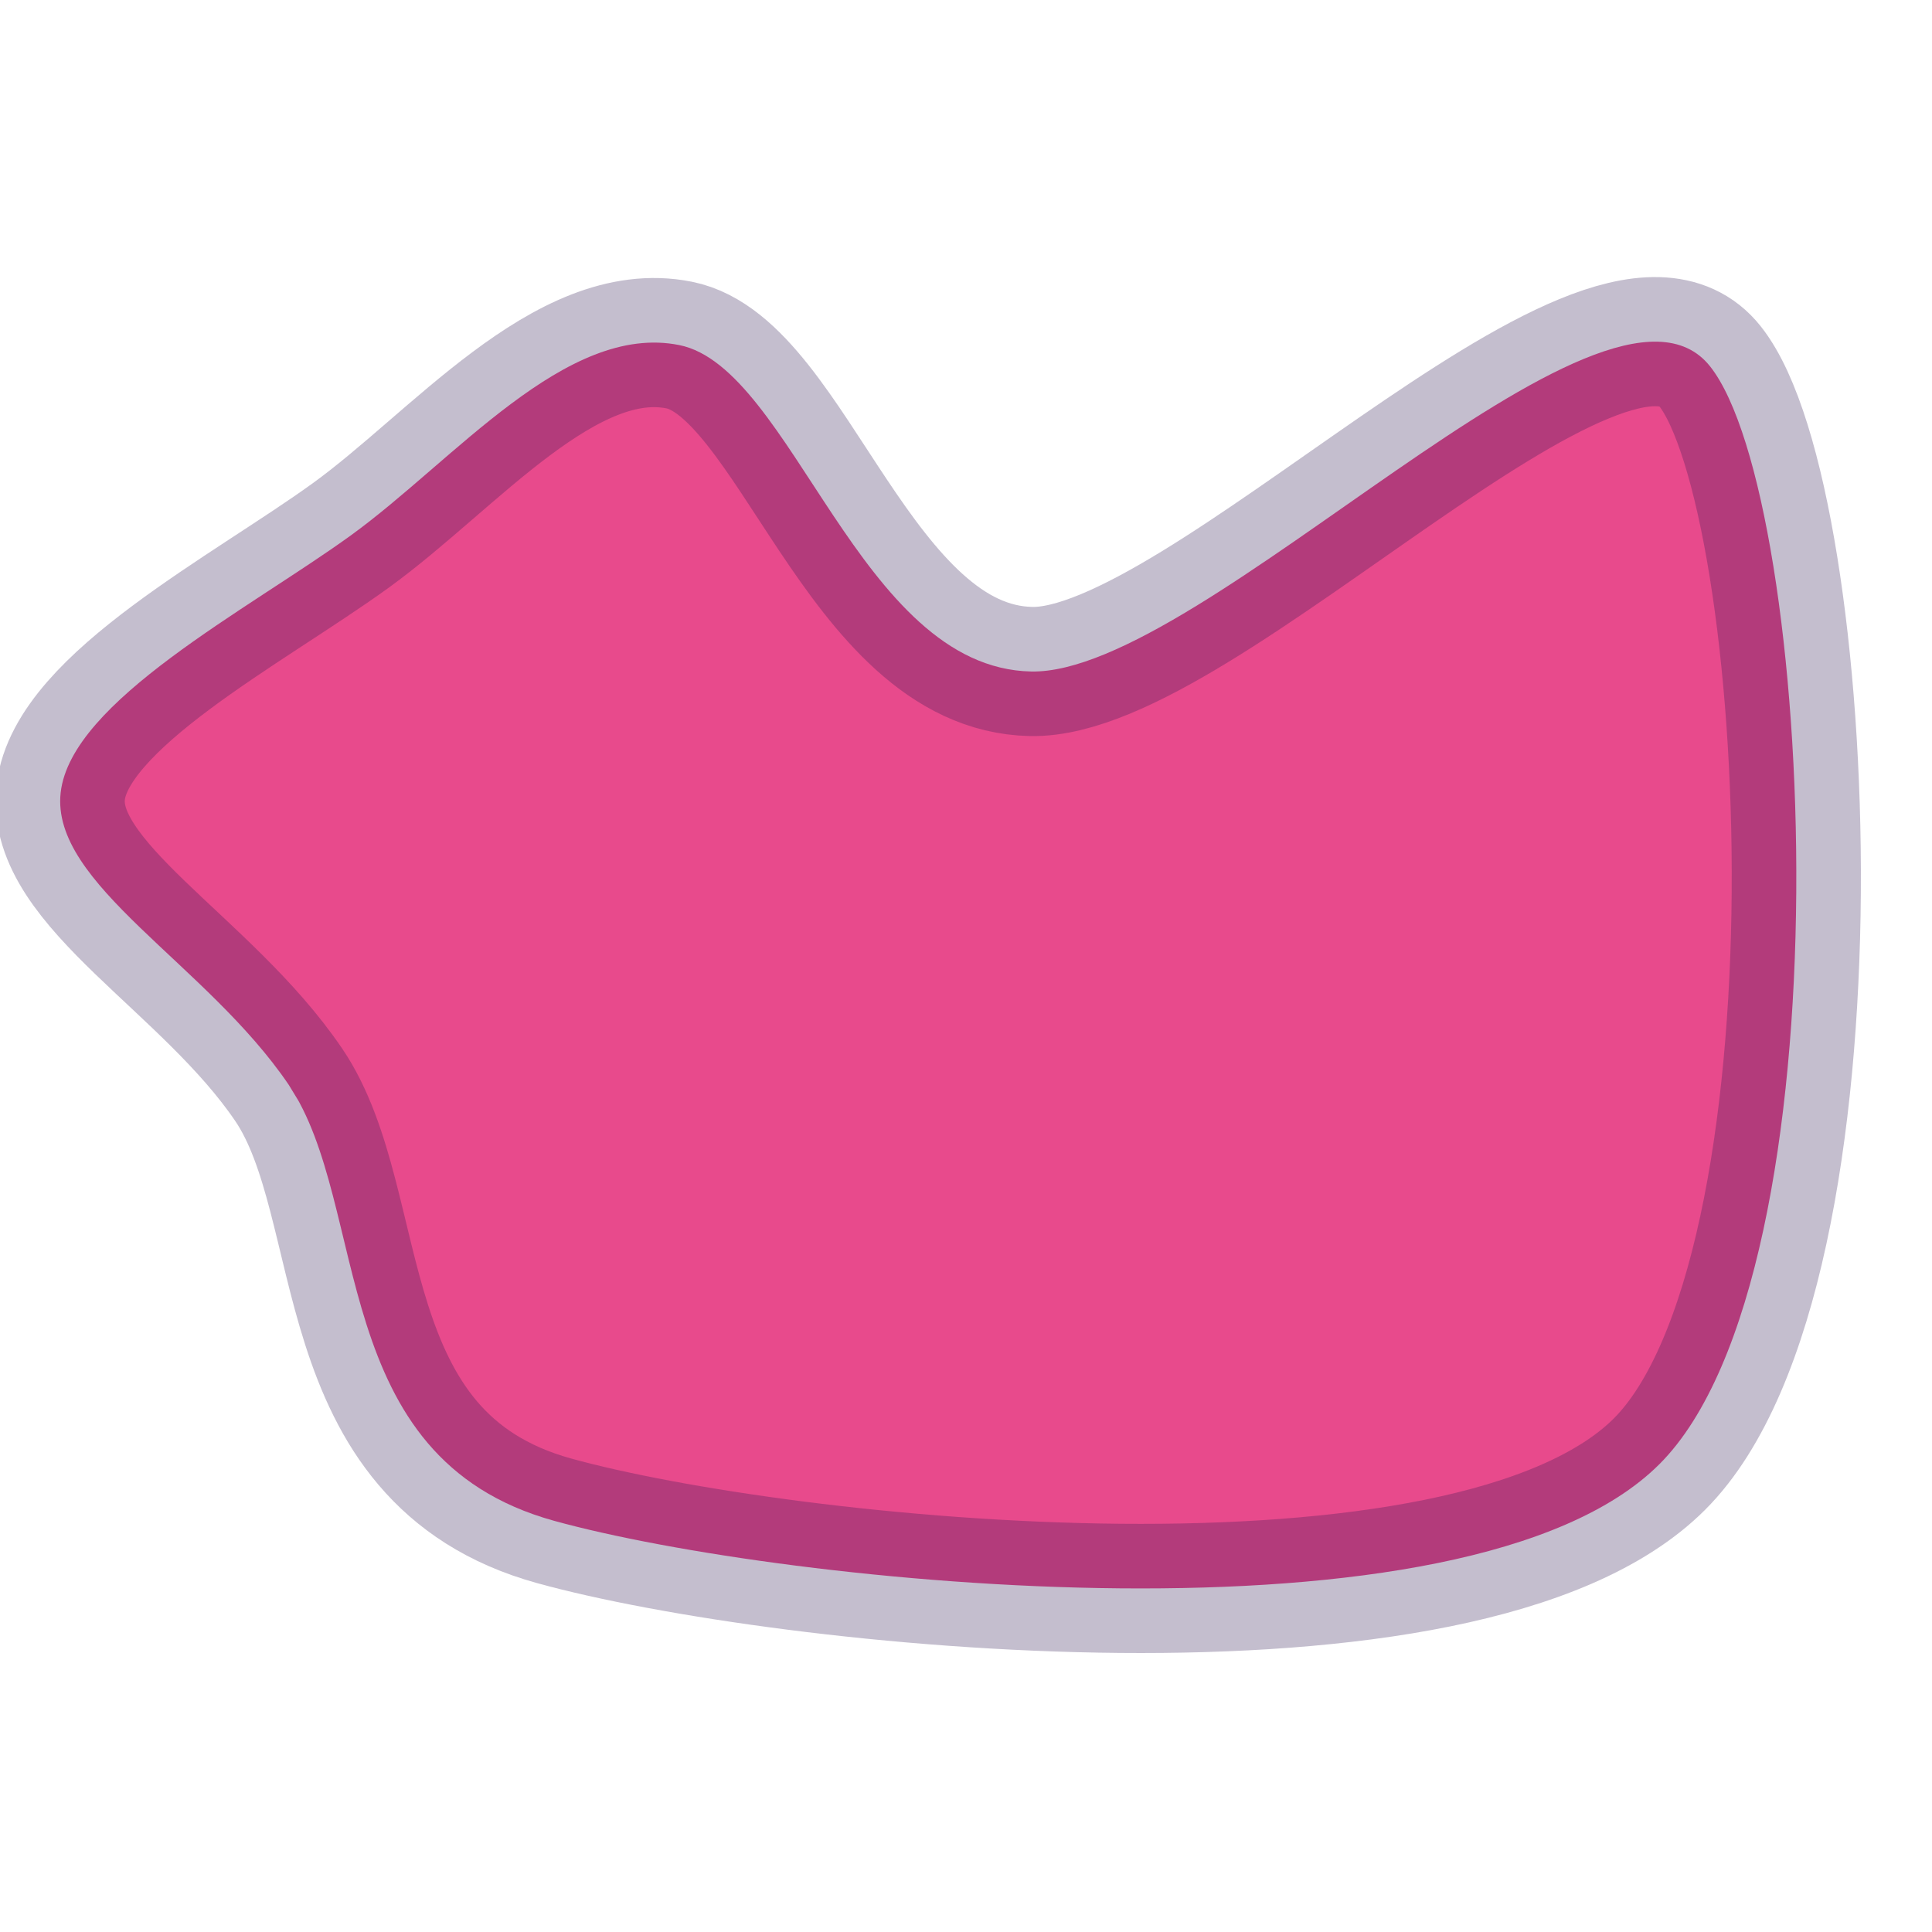
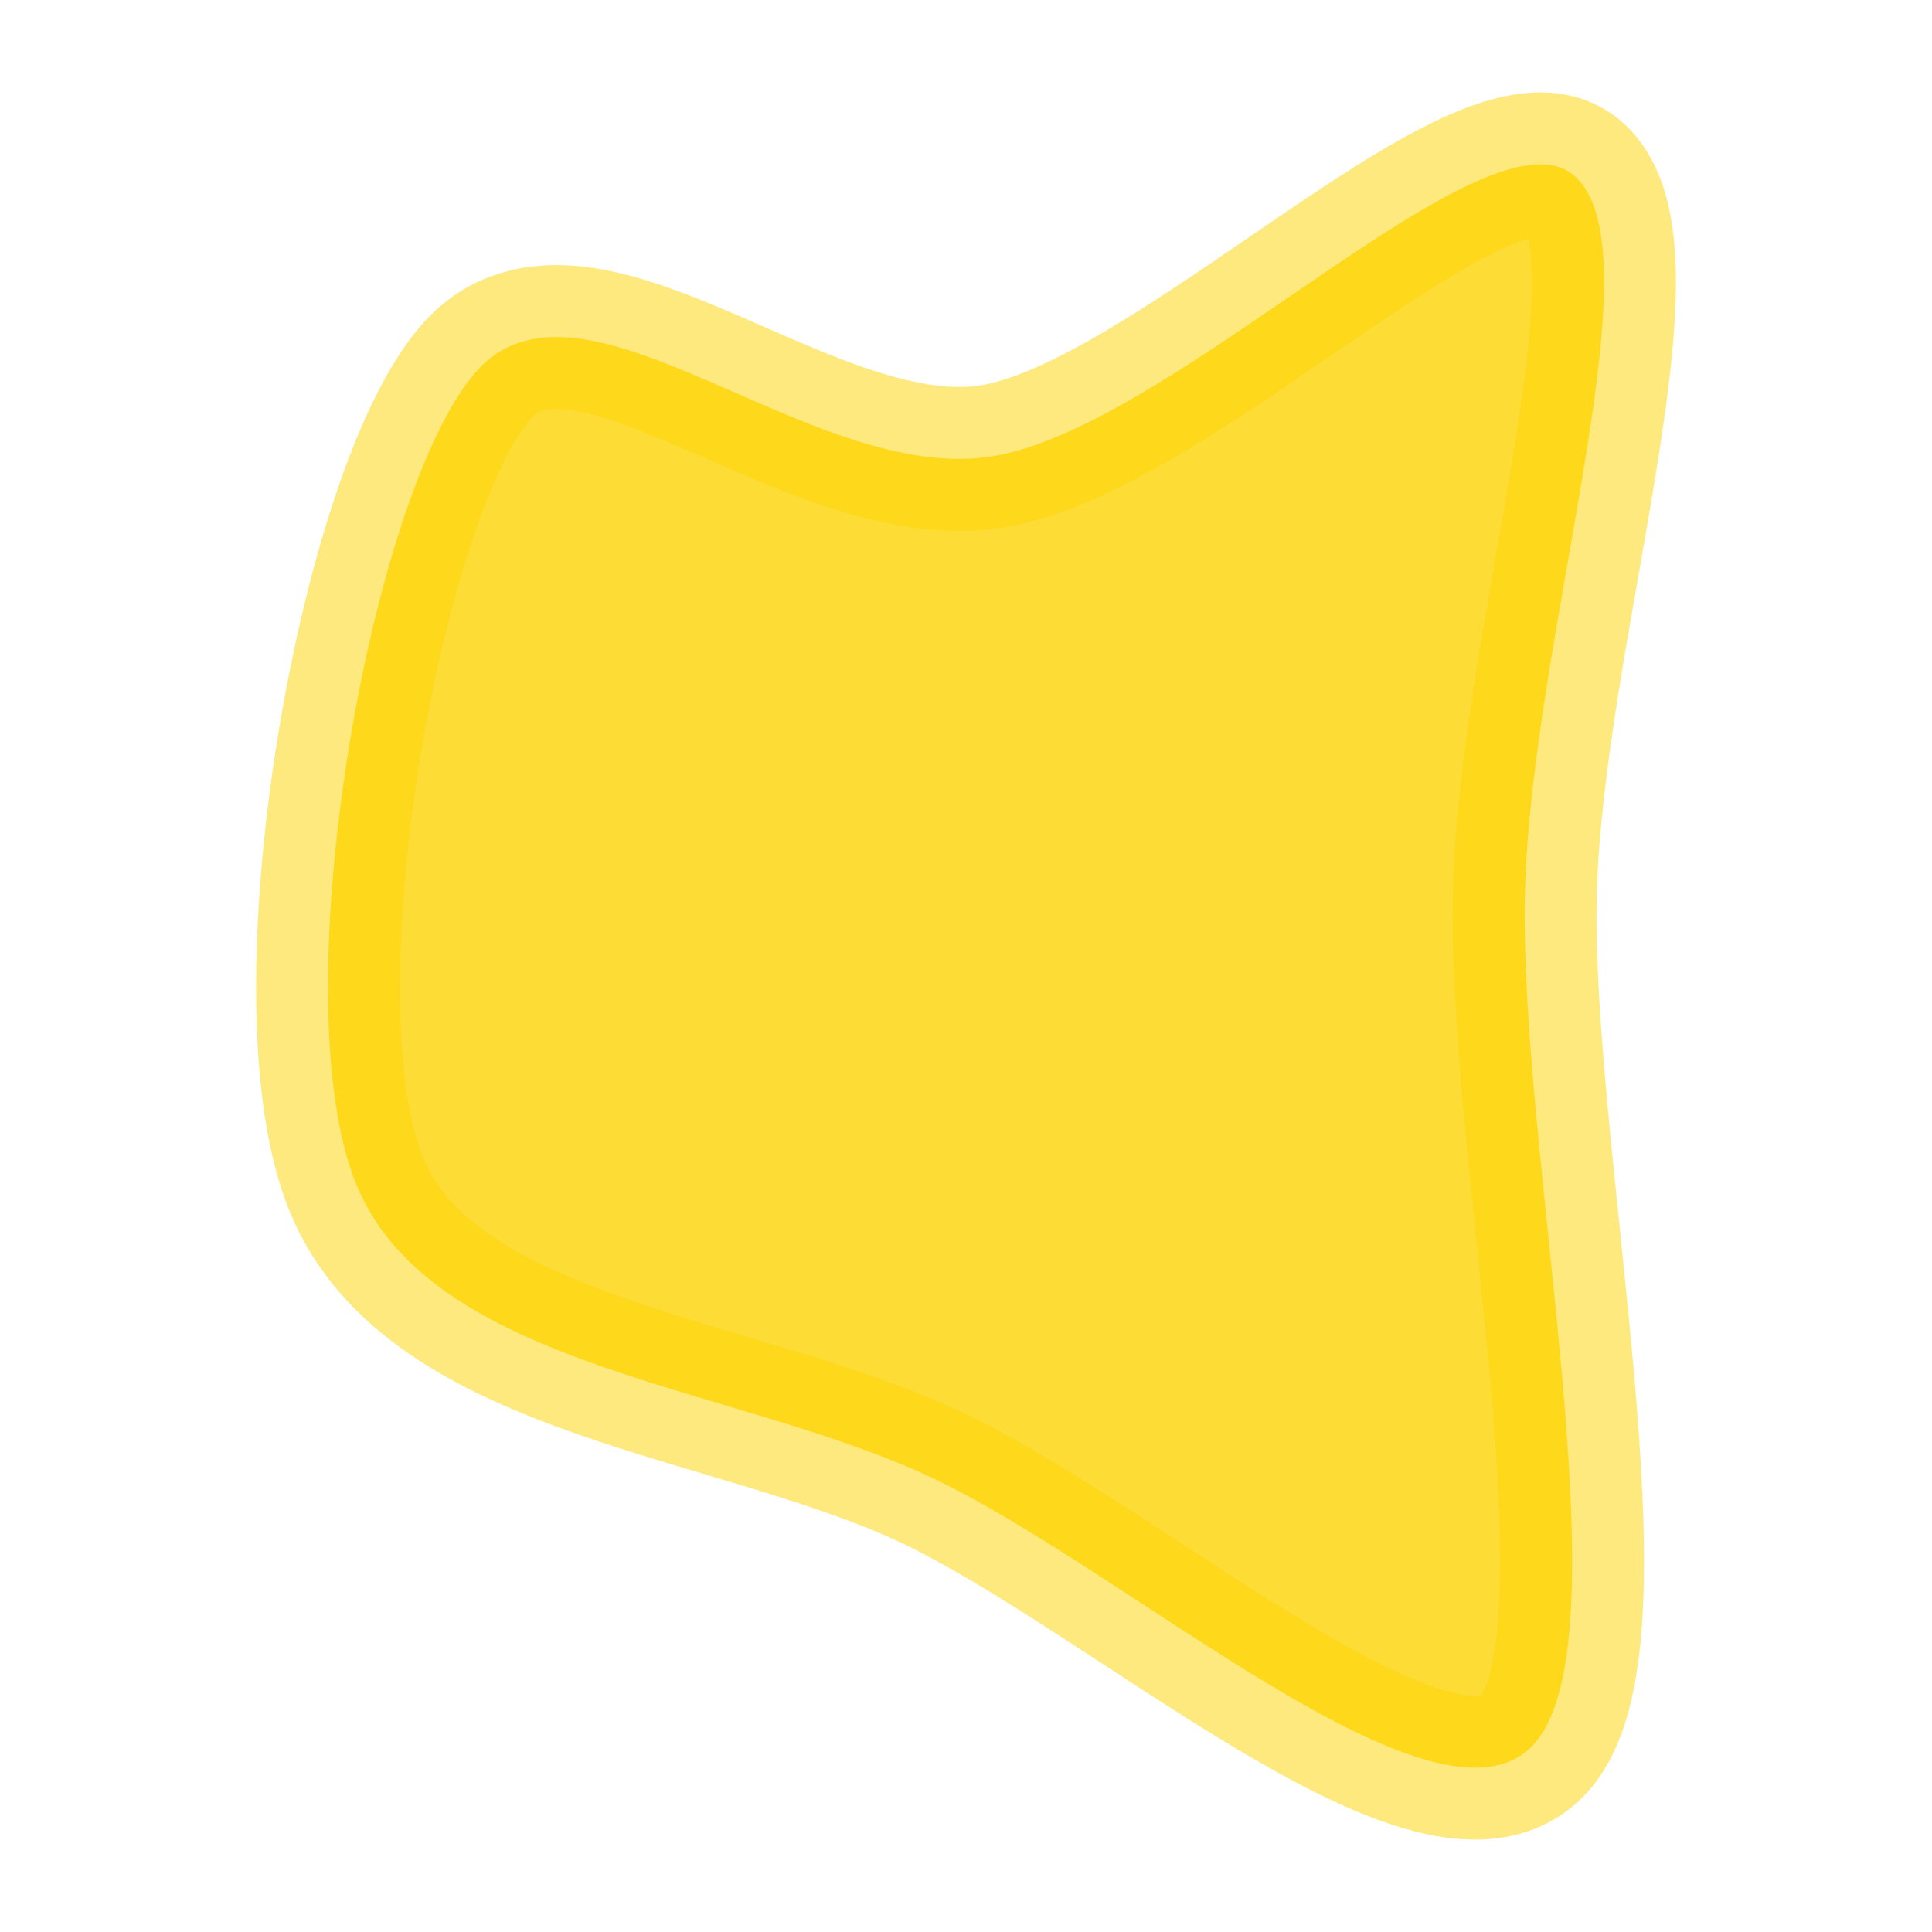
<svg xmlns="http://www.w3.org/2000/svg" version="1.1" viewBox="0 0 600 600">
-   <path d="M299.607 105.236C263.351 121.466 198.429 97.513 170.812 155.497C143.194 213.482 91.623 392.67 133.901 453.141C176.178 513.613 384.293 540.052 424.476 518.325C464.66 496.597 365.969 368.456 375 322.775C384.031 277.094 467.278 273.429 478.665 244.241C490.052 215.052 458.377 178.665 443.325 147.644C428.272 116.623 412.304 65.183 388.351 58.115C364.398 51.047 335.864 89.005 299.607 105.236C263.351 121.466 198.429 97.513 170.812 155.497 " fill="hsl(335, 77%, 60%)" transform="matrix(-0.1990168,-1.12868,1.12868,-0.1990168,30.53688,696.032)" stroke-width="35" stroke="hsl(265, 55%, 20%)" fill-opacity="1" stroke-opacity="0.28" />
-   <defs>
-     <radialGradient id="SvgjsRadialGradient1005">
-       <stop stop-color="hsl(340, 45%, 50%)" offset="0" />
-       <stop stop-color="hsl(340, 45%, 80%)" offset="1" />
-     </radialGradient>
-   </defs>
+   <path d="M319.241,398.953C271.597,376.178,197.251,372.382,178.665,327.487C160.079,282.592,181.806,159.162,207.723,129.581C233.639,100,289.66,157.984,334.162,150C378.665,142.016,453.272,64.005,474.738,81.675C496.204,99.346,464.66,192.277,462.958,256.021C461.257,319.764,488.482,440.314,464.529,464.136C440.576,487.958,366.885,421.728,319.241,398.953C271.597,376.178,197.251,372.382,178.665,327.487" fill="hsl(50, 98%, 60%)" stroke-width="35" stroke="hsl(50, 98%, 50%)" stroke-opacity="0.51" transform="matrix(1.276282,1.7486012637846217e-16,-1.7486012637846217e-16,1.276282,-117.2812,-49.89718)" />
</svg>
